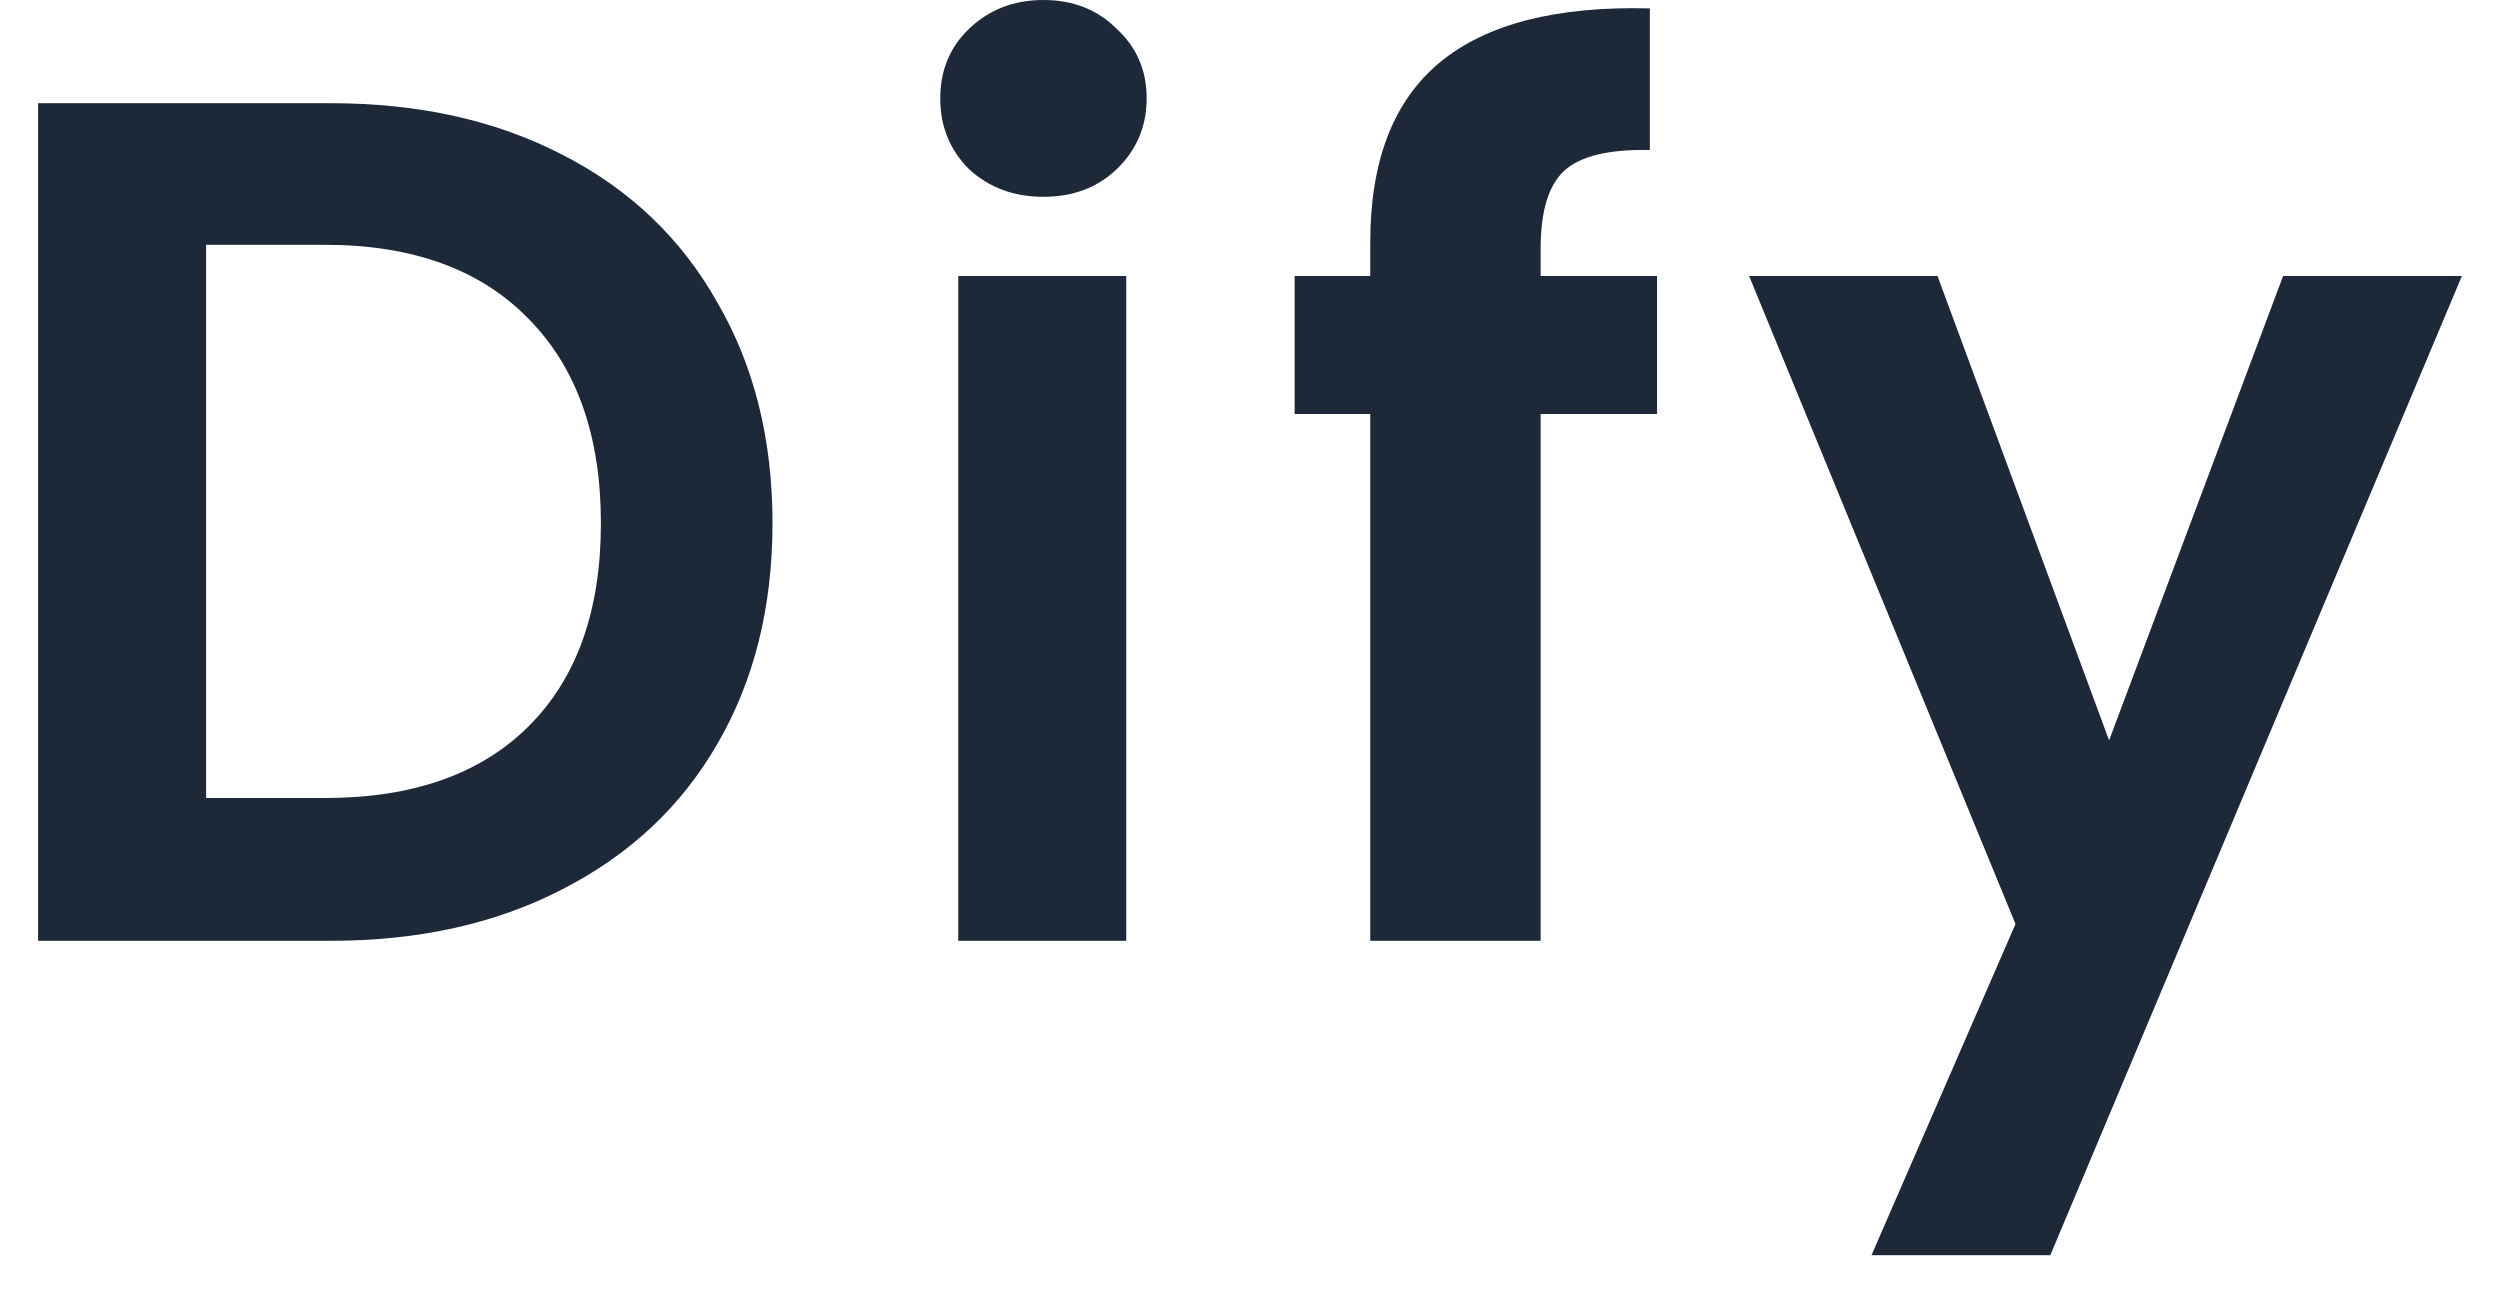
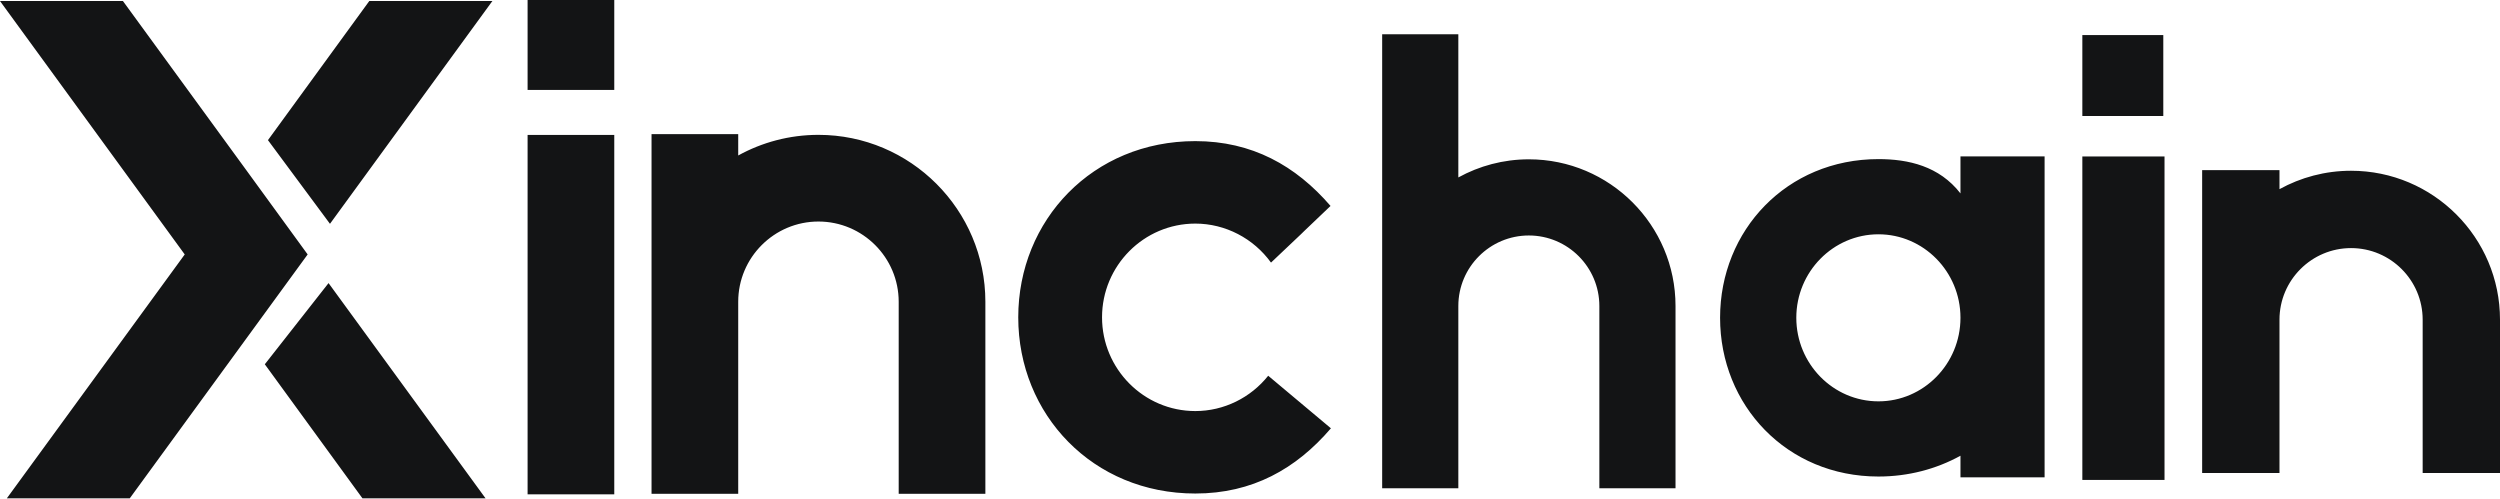
- <svg xmlns="http://www.w3.org/2000/svg" width="50" height="26" viewBox="0 0 50 26" fill="none">
-   <path d="M6.618 2.064C8.378 2.064 9.922 2.408 11.25 3.096C12.594 3.784 13.626 4.768 14.346 6.048C15.082 7.312 15.45 8.784 15.45 10.464C15.45 12.144 15.082 13.616 14.346 14.88C13.626 16.128 12.594 17.096 11.25 17.784C9.922 18.472 8.378 18.816 6.618 18.816H0.762V2.064H6.618ZM6.498 15.96C8.258 15.96 9.618 15.48 10.578 14.52C11.538 13.56 12.018 12.208 12.018 10.464C12.018 8.72 11.538 7.36 10.578 6.384C9.618 5.392 8.258 4.896 6.498 4.896H4.122V15.96H6.498Z" fill="#1D2939" />
-   <path d="M20.869 3.936C20.277 3.936 19.781 3.752 19.381 3.384C18.997 3 18.805 2.528 18.805 1.968C18.805 1.408 18.997 0.944 19.381 0.576C19.781 0.192 20.277 0 20.869 0C21.461 0 21.949 0.192 22.333 0.576C22.733 0.944 22.933 1.408 22.933 1.968C22.933 2.528 22.733 3 22.333 3.384C21.949 3.752 21.461 3.936 20.869 3.936ZM22.525 5.52V18.816H19.165V5.52H22.525Z" fill="#1D2939" />
-   <path d="M33.141 8.28H30.813V18.816H27.405V8.28H25.893V5.52H27.405V4.848C27.405 3.216 27.869 2.016 28.797 1.248C29.725 0.48 31.125 0.12 32.997 0.168V3C32.181 2.984 31.613 3.12 31.293 3.408C30.973 3.696 30.813 4.216 30.813 4.968V5.52H33.141V8.28Z" fill="#1D2939" />
-   <path d="M49.238 5.52L41.006 25.104H37.43L40.31 18.48L34.982 5.52H38.75L42.182 14.808L45.662 5.52H49.238Z" fill="#1D2939" />
+ <svg xmlns="http://www.w3.org/2000/svg" width="555.865px" height="110.803px" viewBox="0 0 555.865 110.803" version="1.1">
+   <g id="页面-1" stroke="none" stroke-width="1" fill="none" fill-rule="evenodd">
+     <g id="编组-3备份-2" transform="translate(-302, -94)" fill="#131415" fill-rule="nonzero">
+       <path d="M375.052,156.944 L409.961,204.803 L382.591,204.803 L360.88,174.995 L375.052,156.944 Z M329.331,94.228 L356.74,131.802 L370.405,150.573 L330.849,204.803 L303.518,204.803 L343.074,150.573 L302,94.228 L329.331,94.228 Z M411.479,94.228 L375.368,143.765 L361.579,125.159 L384.109,94.228 L411.479,94.228 Z M438.58,203.911 L438.58,124 L419.308,124 L419.308,203.911 L438.58,203.911 Z M438.58,114 L438.58,94 L419.308,94 L419.308,114 L438.58,114 Z M483.978,123.984 C477.516,123.984 471.435,125.651 466.139,128.571 L466.139,123.83 L446.867,123.83 L446.867,203.796 L466.139,203.796 L466.139,161.095 C466.139,151.26 474.143,143.256 483.978,143.256 C493.816,143.256 501.821,151.26 501.821,161.095 L501.821,203.796 L521.093,203.796 L521.093,161.095 C521.093,140.632 504.442,123.984 483.978,123.984 L483.978,123.984 Z M583.98,177.544 C580.089,182.426 574.138,185.398 567.773,185.398 C556.338,185.398 547.034,176.046 547.034,164.556 C547.034,153.065 556.338,143.714 567.773,143.714 C574.467,143.714 580.738,147.024 584.603,152.387 C597.923,139.791 584.603,152.387 597.839,139.791 C590.095,130.816 580.373,125.378 567.773,125.378 C544.964,125.378 528.404,142.953 528.404,164.556 C528.404,186.158 544.96,203.733 567.773,203.733 C580.448,203.733 590.188,198.265 597.923,189.231 C583.98,177.544 597.923,189.231 583.98,177.544 Z M626.254,133.453 L626.254,101.613 L609.319,101.613 L609.319,202.557 L626.254,202.557 L626.254,162.034 C626.254,153.392 633.288,146.358 641.933,146.358 C650.576,146.358 657.609,153.392 657.609,162.034 L657.609,202.557 L674.545,202.557 L674.545,162.034 C674.545,144.052 659.915,129.423 641.933,129.423 C636.251,129.423 630.911,130.89 626.254,133.453 Z M756.607,128.77 L737.902,128.77 L737.902,137.002 C733.175,130.918 726.306,129.377 719.669,129.377 C699.281,129.377 684.453,145.203 684.453,164.652 C684.453,184.129 699.281,199.955 719.669,199.955 C726.309,199.955 732.544,198.283 737.902,195.33 L737.902,200.139 L756.607,200.139 C756.607,200.13 756.607,164.658 756.607,164.649 C756.607,164.641 756.607,164.638 756.607,164.63 L756.607,128.77 Z M737.902,164.683 C737.887,174.922 729.694,183.237 719.669,183.237 C709.6,183.237 701.401,174.906 701.401,164.652 C701.401,154.426 709.6,146.095 719.669,146.095 C729.697,146.095 737.887,154.409 737.902,164.621 L737.902,164.683 Z M783.272,200.706 L783.272,128.795 L765,128.795 L765,200.706 L783.272,200.706 Z M783,119.795 L783,101.795 L765,101.795 L765,119.795 L783,119.795 Z M808.834,136.06 L808.834,131.83 L791.639,131.83 L791.639,199.177 L808.834,199.177 L808.834,165.079 C808.834,156.304 815.975,149.162 824.75,149.162 C833.528,149.162 840.67,156.304 840.67,165.079 L840.67,199.177 L857.865,199.177 L857.865,165.079 C857.865,146.821 843.008,131.967 824.75,131.967 C818.984,131.967 813.559,133.455 808.834,136.06 Z" id="形状结合" />
+     </g>
+   </g>
</svg>
